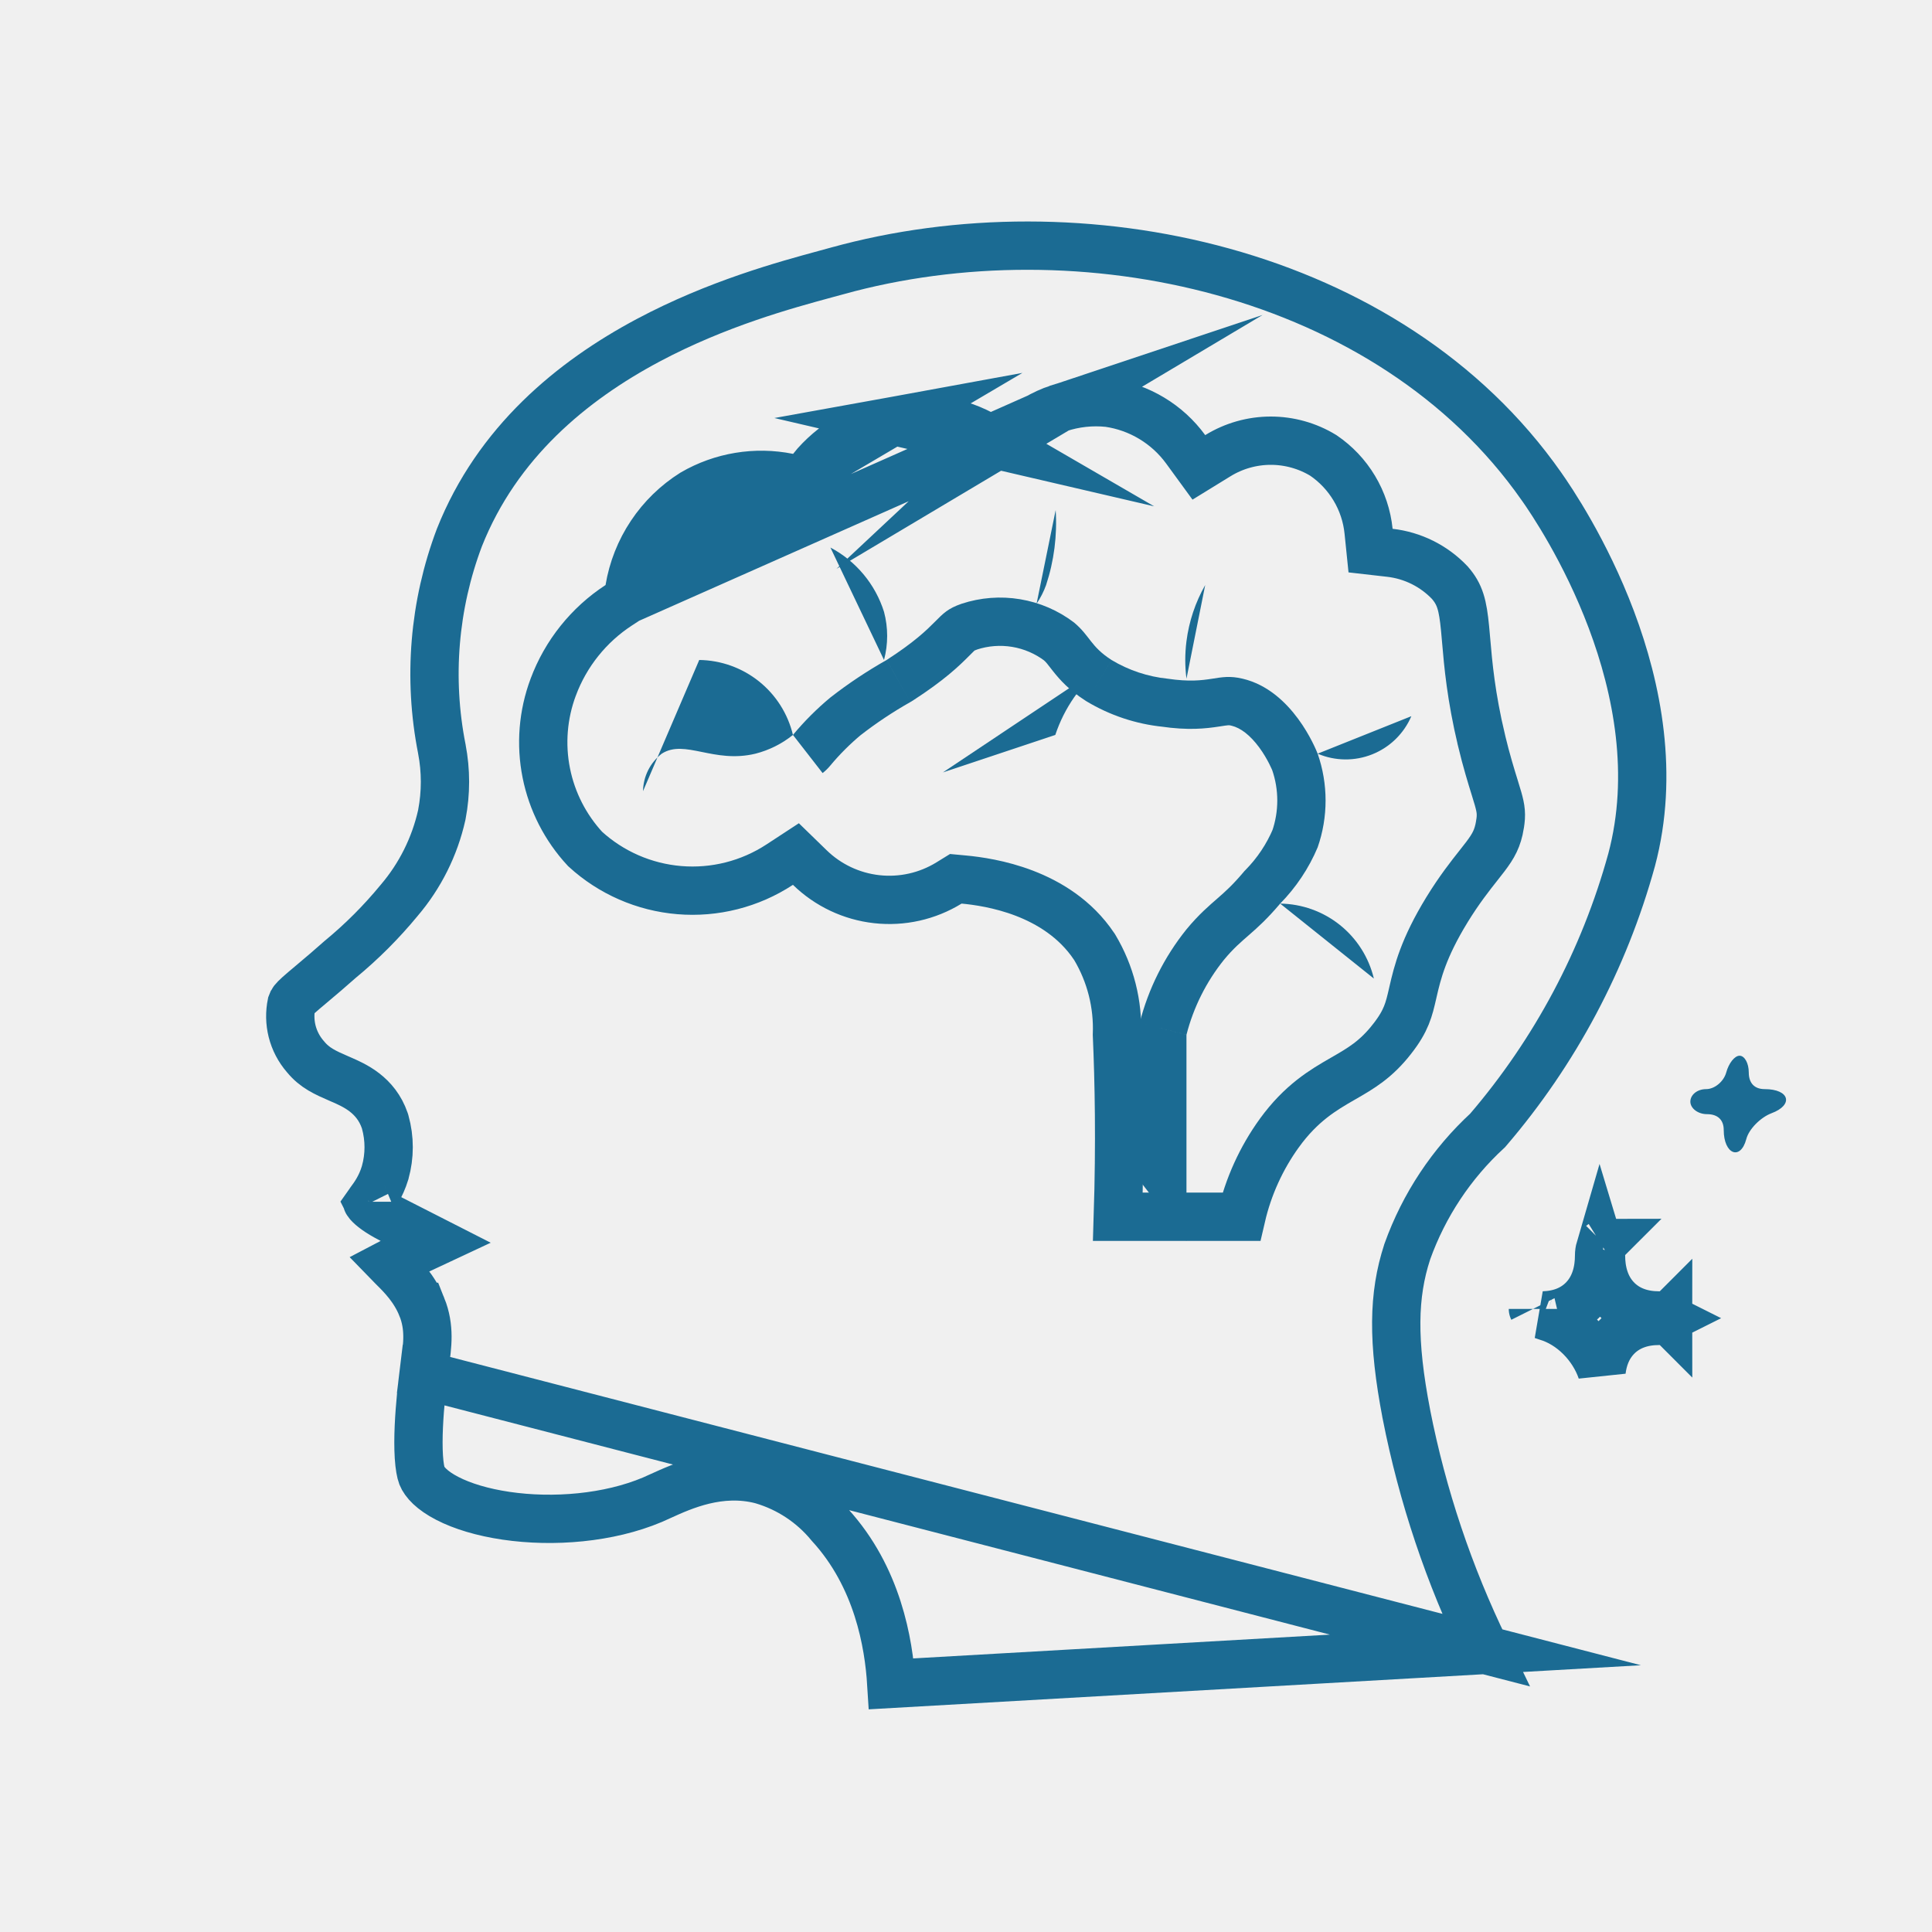
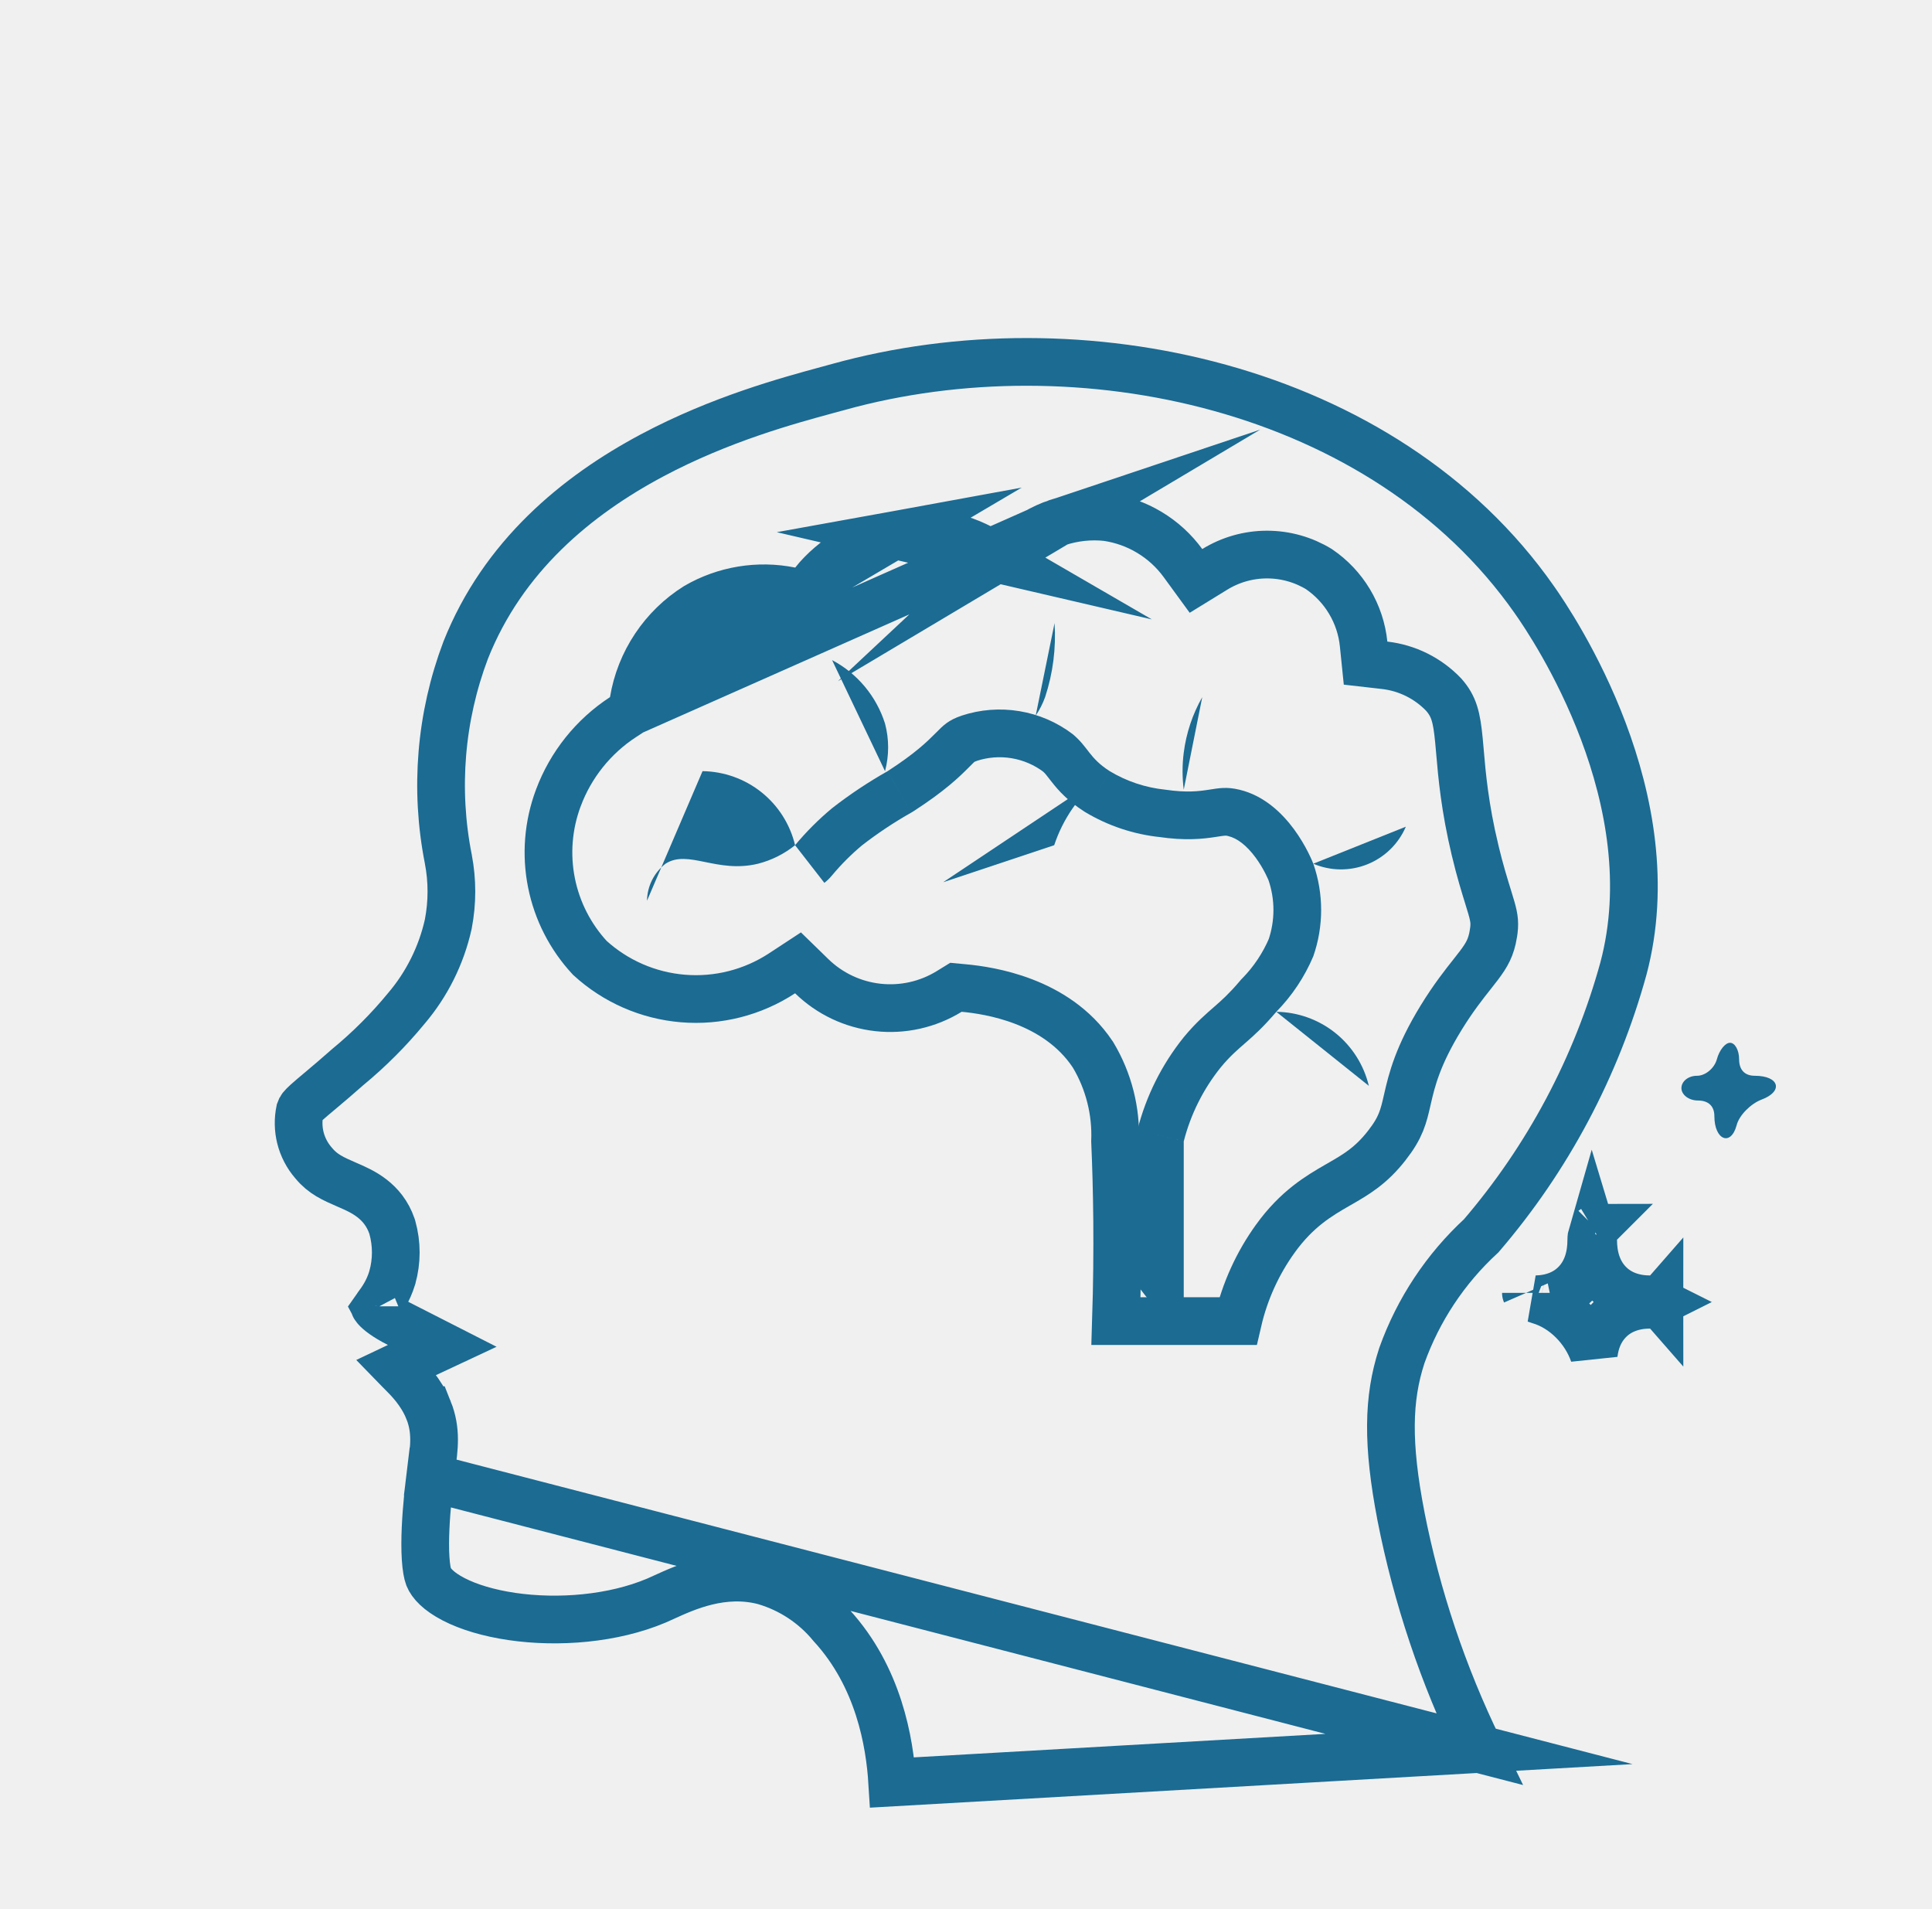
- <svg xmlns="http://www.w3.org/2000/svg" width="80" height="80" viewBox="0 0 80 80" fill="none">
-   <mask id="mask0_1402_12343" style="mask-type:luminance" maskUnits="userSpaceOnUse" x="10" y="8" width="60" height="64">
-     <path d="M69.778 8.395H10.223V71.605H69.778V8.395Z" fill="white" />
+ <svg xmlns="http://www.w3.org/2000/svg" width="81" height="80" viewBox="0 0 81 80" fill="none">
+   <mask id="mask0_3230_9615" style="mask-type:luminance" maskUnits="userSpaceOnUse" x="10" y="13" width="61" height="64">
+     <path d="M70.278 13.395H10.723V76.605H70.278V13.395Z" fill="white" />
  </mask>
-   <g mask="url(#mask0_1402_12343)">
-     <path d="M61.508 68.32L36.907 69.725C36.803 68.047 36.345 65.303 34.366 63.143C33.639 62.258 32.664 61.612 31.565 61.288L31.549 61.283L31.534 61.279C29.806 60.83 28.259 61.536 27.346 61.952C27.223 62.009 27.111 62.06 27.012 62.102C25.206 62.863 22.911 63.052 20.958 62.765C19.985 62.622 19.145 62.368 18.521 62.045C17.882 61.715 17.577 61.372 17.47 61.106C17.42 60.974 17.369 60.717 17.344 60.324C17.32 59.946 17.323 59.51 17.343 59.066C17.383 58.178 17.485 57.322 17.532 56.935L61.508 68.32ZM61.508 68.32C60 65.224 58.9 61.943 58.235 58.559L58.235 58.556C57.652 55.53 57.688 53.626 58.266 51.85L58.27 51.836L58.275 51.822C58.962 49.905 60.103 48.184 61.601 46.806C64.39 43.557 66.426 39.731 67.563 35.603C68.5 32.081 67.803 28.53 66.723 25.659C65.646 22.795 64.222 20.701 63.831 20.144L63.829 20.142C57.527 11.141 44.705 8.429 34.654 11.221L34.653 11.221C34.511 11.26 34.355 11.303 34.188 11.348C32.538 11.796 29.702 12.565 26.834 14.093C23.681 15.773 20.586 18.32 19.023 22.258C17.968 25.051 17.716 28.085 18.296 31.014L18.297 31.021L18.297 31.021C18.468 31.914 18.468 32.831 18.297 33.724L18.294 33.739L18.291 33.755C17.999 35.056 17.395 36.267 16.529 37.282C15.795 38.174 14.976 38.994 14.084 39.728C13.643 40.119 13.289 40.419 13.004 40.658C12.961 40.694 12.92 40.729 12.881 40.762C12.653 40.953 12.492 41.089 12.363 41.205C12.14 41.407 12.102 41.472 12.074 41.555C11.995 41.933 12.002 42.323 12.095 42.698C12.192 43.085 12.379 43.444 12.639 43.745L12.647 43.754L12.655 43.763C13.037 44.227 13.469 44.415 14.053 44.669L14.096 44.687L14.111 44.694C14.675 44.939 15.562 45.325 15.933 46.403L15.942 46.43L15.95 46.459C16.141 47.142 16.141 47.865 15.95 48.548L15.948 48.557L15.945 48.566C15.771 49.146 15.493 49.521 15.322 49.752L15.31 49.77C15.289 49.797 15.272 49.821 15.258 49.841C15.259 49.843 15.26 49.844 15.262 49.846C15.377 49.976 15.643 50.2 16.217 50.492L18.041 51.421L16.187 52.289C16.166 52.299 16.146 52.308 16.127 52.318C16.16 52.352 16.198 52.391 16.243 52.436C16.262 52.454 16.281 52.474 16.301 52.494C16.629 52.82 17.157 53.344 17.466 54.114L17.467 54.114C17.81 54.968 17.701 55.727 17.592 56.489C17.571 56.637 17.55 56.785 17.532 56.935L61.508 68.32ZM15.2 49.762C15.2 49.762 15.2 49.763 15.201 49.764C15.2 49.763 15.2 49.762 15.2 49.762Z" stroke="#1B6B93" stroke-width="2" stroke-miterlimit="10" />
-     <path d="M25.989 24.822L25.621 25.062C24.377 25.873 23.426 27.062 22.908 28.453L22.907 28.455C22.483 29.59 22.383 30.821 22.621 32.009L22.621 32.009C22.856 33.186 23.413 34.274 24.228 35.154C25.303 36.138 26.675 36.737 28.128 36.858L28.128 36.858C29.593 36.98 31.056 36.609 32.286 35.803L32.957 35.364L33.532 35.923C34.284 36.656 35.259 37.117 36.303 37.233C37.347 37.349 38.399 37.114 39.294 36.564L39.578 36.389L39.91 36.42C40.456 36.471 41.41 36.601 42.413 36.985C43.416 37.37 44.531 38.032 45.304 39.188L45.319 39.209L45.333 39.232C45.983 40.323 46.301 41.579 46.25 42.847C46.334 44.759 46.385 47.296 46.287 50.383H51.401C51.689 49.138 52.223 47.96 52.974 46.918L52.975 46.917C53.879 45.67 54.789 45.136 55.588 44.676L55.617 44.66C56.358 44.233 56.977 43.877 57.651 43.01L57.652 43.009C58.238 42.256 58.34 41.809 58.496 41.13L58.508 41.077C58.695 40.258 58.941 39.262 59.916 37.67L59.917 37.668C60.423 36.844 60.885 36.26 61.231 35.823C61.334 35.693 61.426 35.576 61.507 35.469C61.84 35.028 62.017 34.715 62.11 34.149L62.11 34.145C62.181 33.73 62.152 33.495 62.031 33.068C61.996 32.943 61.949 32.791 61.893 32.612C61.751 32.153 61.551 31.512 61.348 30.666L61.348 30.664C60.909 28.828 60.794 27.499 60.71 26.52C60.695 26.346 60.681 26.183 60.666 26.03C60.571 25.05 60.457 24.611 60.03 24.123C59.374 23.434 58.497 22.998 57.551 22.89L56.752 22.799L56.67 21.998C56.606 21.366 56.403 20.756 56.076 20.212C55.753 19.673 55.316 19.211 54.796 18.858C54.141 18.459 53.388 18.248 52.621 18.248C51.847 18.248 51.088 18.463 50.429 18.869L49.642 19.353L49.097 18.606C48.718 18.086 48.239 17.648 47.687 17.317C47.14 16.988 46.533 16.772 45.901 16.681C45.207 16.608 44.506 16.683 43.844 16.904L25.989 24.822ZM25.989 24.822L26.061 24.388M25.989 24.822L26.061 24.388M26.061 24.388C26.195 23.576 26.501 22.802 26.958 22.117C27.411 21.437 28.004 20.86 28.696 20.425C29.886 19.734 31.288 19.502 32.637 19.773L33.227 19.892M26.061 24.388L33.227 19.892M41.511 18.479L40.868 18.106C39.698 17.427 38.325 17.187 36.995 17.429L41.511 18.479ZM41.511 18.479L42.053 17.971M41.511 18.479L42.053 17.971M42.053 17.971C42.566 17.49 43.177 17.126 43.844 16.904L42.053 17.971ZM33.227 19.892L33.608 19.426M33.227 19.892L33.608 19.426M33.608 19.426C34.464 18.379 35.665 17.671 36.995 17.429L33.608 19.426Z" stroke="#1B6B93" stroke-width="2" stroke-miterlimit="10" />
-     <mask id="path-4-inside-1_1402_12343" fill="white">
-       <path d="M32.834 30.432C33.303 29.868 33.822 29.349 34.386 28.88C35.123 28.306 35.901 27.788 36.714 27.328C39.042 25.823 38.685 25.388 39.818 25C40.598 24.742 41.43 24.678 42.241 24.813C43.053 24.948 43.819 25.279 44.473 25.776C45.148 26.343 45.148 26.762 46.025 27.328C46.735 27.755 47.53 28.02 48.353 28.104C50.138 28.368 50.394 27.848 51.457 28.104C53.521 28.593 54.483 31.014 54.561 31.208C54.999 32.464 54.999 33.832 54.561 35.088C54.195 35.955 53.668 36.745 53.009 37.416C51.938 38.681 51.457 38.805 50.681 39.744C49.948 40.656 49.419 41.714 49.129 42.848V51.383" />
+   <g mask="url(#mask0_3230_9615)">
+     <path d="M62.008 73.32L37.407 74.725C37.303 73.047 36.845 70.303 34.866 68.144C34.139 67.259 33.164 66.612 32.065 66.288L32.05 66.283L32.034 66.279C30.306 65.83 28.759 66.536 27.846 66.952C27.723 67.009 27.611 67.06 27.512 67.102C25.706 67.863 23.411 68.052 21.458 67.765C20.485 67.622 19.645 67.368 19.021 67.045C18.382 66.715 18.077 66.372 17.97 66.106C17.92 65.974 17.869 65.717 17.844 65.324C17.82 64.946 17.823 64.51 17.843 64.066C17.883 63.178 17.985 62.322 18.032 61.935L62.008 73.32ZM62.008 73.32C60.5 70.224 59.4 66.943 58.735 63.56L58.735 63.556C58.152 60.53 58.188 58.626 58.766 56.85L58.77 56.836L58.775 56.822C59.462 54.905 60.603 53.184 62.101 51.806C64.89 48.557 66.926 44.731 68.063 40.603C69 37.081 68.303 33.53 67.223 30.659C66.146 27.795 64.722 25.701 64.331 25.145L64.329 25.142C58.027 16.141 45.205 13.429 35.154 16.221L35.153 16.221C35.011 16.26 34.855 16.303 34.688 16.348C33.038 16.796 30.202 17.565 27.334 19.093C24.181 20.773 21.086 23.32 19.523 27.258C18.468 30.051 18.216 33.085 18.796 36.014L18.797 36.021L18.797 36.021C18.968 36.914 18.968 37.831 18.797 38.724L18.794 38.739L18.791 38.755C18.499 40.056 17.895 41.267 17.029 42.282C16.295 43.174 15.476 43.994 14.584 44.729C14.143 45.119 13.789 45.419 13.504 45.658C13.461 45.694 13.42 45.729 13.381 45.762C13.153 45.953 12.992 46.089 12.863 46.205C12.64 46.407 12.602 46.472 12.574 46.555C12.495 46.933 12.502 47.323 12.595 47.698C12.692 48.085 12.879 48.444 13.139 48.745L13.147 48.754L13.155 48.763C13.537 49.227 13.969 49.415 14.553 49.669L14.596 49.687L14.611 49.694C15.175 49.939 16.062 50.325 16.433 51.403L16.442 51.43L16.45 51.459C16.641 52.142 16.641 52.865 16.45 53.548L16.448 53.557L16.445 53.566C16.271 54.146 15.993 54.522 15.822 54.752L15.81 54.77C15.789 54.797 15.772 54.821 15.758 54.841C15.759 54.843 15.76 54.844 15.762 54.846C15.877 54.976 16.143 55.2 16.717 55.492L18.541 56.421L16.687 57.289C16.666 57.299 16.646 57.309 16.627 57.318C16.66 57.352 16.698 57.391 16.743 57.436C16.762 57.454 16.781 57.474 16.801 57.494C17.129 57.82 17.657 58.344 17.966 59.114L17.967 59.114C18.31 59.968 18.201 60.727 18.092 61.489C18.071 61.638 18.05 61.786 18.032 61.935L62.008 73.32ZM15.7 54.762C15.7 54.762 15.7 54.763 15.701 54.764C15.7 54.763 15.7 54.762 15.7 54.762Z" stroke="#1B6B93" stroke-width="2" stroke-miterlimit="10" />
+     <path d="M26.489 29.822L26.121 30.062C24.877 30.873 23.926 32.062 23.408 33.453L23.407 33.455C22.983 34.59 22.883 35.821 23.121 37.009L23.121 37.009C23.356 38.186 23.913 39.274 24.728 40.154C25.803 41.138 27.175 41.737 28.628 41.858L28.628 41.858C30.093 41.981 31.556 41.609 32.786 40.804L33.457 40.364L34.032 40.924C34.784 41.656 35.759 42.117 36.803 42.233C37.847 42.349 38.899 42.114 39.794 41.564L40.078 41.389L40.41 41.42C40.956 41.471 41.91 41.601 42.913 41.986C43.916 42.37 45.031 43.033 45.804 44.188L45.819 44.209L45.833 44.232C46.483 45.323 46.801 46.579 46.75 47.847C46.834 49.76 46.885 52.296 46.787 55.383H51.901C52.189 54.138 52.723 52.96 53.474 51.919L53.475 51.917C54.379 50.67 55.289 50.136 56.088 49.676L56.117 49.66C56.858 49.234 57.477 48.877 58.151 48.01L58.152 48.009C58.738 47.256 58.84 46.809 58.996 46.13L59.008 46.077C59.195 45.258 59.441 44.262 60.416 42.67L60.417 42.668C60.923 41.844 61.385 41.26 61.731 40.824C61.834 40.693 61.926 40.576 62.007 40.469C62.34 40.028 62.517 39.715 62.61 39.149L62.61 39.146C62.681 38.73 62.652 38.495 62.531 38.069C62.496 37.943 62.449 37.791 62.393 37.612C62.251 37.153 62.051 36.512 61.848 35.666L61.848 35.665C61.409 33.828 61.294 32.499 61.21 31.52C61.195 31.346 61.181 31.183 61.166 31.03C61.071 30.05 60.957 29.611 60.53 29.123C59.874 28.435 58.997 27.998 58.051 27.89L57.252 27.799L57.17 26.998C57.106 26.366 56.903 25.756 56.576 25.212C56.253 24.673 55.816 24.211 55.296 23.858C54.641 23.459 53.888 23.248 53.121 23.248C52.347 23.248 51.588 23.463 50.929 23.869L50.142 24.353L49.597 23.606C49.218 23.086 48.739 22.648 48.187 22.317C47.64 21.988 47.033 21.773 46.401 21.681C45.707 21.608 45.006 21.683 44.344 21.904L26.489 29.822ZM26.489 29.822L26.561 29.388M26.489 29.822L26.561 29.388M26.561 29.388C26.695 28.576 27.001 27.802 27.458 27.118C27.911 26.437 28.504 25.86 29.196 25.425C30.386 24.734 31.788 24.502 33.137 24.773L33.727 24.892M26.561 29.388L33.727 24.892M42.011 23.479L41.368 23.106C40.198 22.427 38.825 22.187 37.495 22.429L42.011 23.479ZM42.011 23.479L42.553 22.971M42.011 23.479L42.553 22.971M42.553 22.971C43.066 22.49 43.677 22.127 44.344 21.904L42.553 22.971ZM33.727 24.892L34.108 24.426M33.727 24.892L34.108 24.426M34.108 24.426C34.964 23.379 36.165 22.671 37.495 22.429L34.108 24.426Z" stroke="#1B6B93" stroke-width="2" stroke-miterlimit="10" />
+     <mask id="path-4-inside-1_3230_9615" fill="white">
+       <path d="M33.334 35.432C33.803 34.868 34.322 34.349 34.886 33.88C35.623 33.306 36.401 32.788 37.214 32.328C39.542 30.823 39.185 30.389 40.318 30C41.098 29.742 41.93 29.678 42.741 29.813C43.553 29.948 44.319 30.279 44.973 30.776C45.648 31.343 45.648 31.762 46.525 32.328C47.235 32.755 48.03 33.02 48.853 33.104C50.638 33.368 50.894 32.848 51.957 33.104C54.021 33.593 54.983 36.014 55.061 36.208C55.499 37.464 55.499 38.832 55.061 40.088C54.695 40.955 54.168 41.745 53.509 42.416C52.438 43.681 51.957 43.805 51.181 44.744C50.448 45.656 49.919 46.714 49.629 47.848V56.383" />
    </mask>
-     <path d="M31.296 29.154C30.59 30.003 30.706 31.264 31.555 31.97C32.405 32.676 33.666 32.56 34.372 31.711L31.296 29.154ZM34.386 28.88L33.157 27.302L33.132 27.322L33.107 27.342L34.386 28.88ZM36.714 27.328L37.697 29.07L37.749 29.04L37.8 29.008L36.714 27.328ZM39.818 25L39.19 23.102L39.18 23.105L39.17 23.108L39.818 25ZM44.473 25.776L45.759 24.244L45.722 24.213L45.683 24.184L44.473 25.776ZM46.025 27.328L44.94 29.008L44.967 29.026L44.995 29.043L46.025 27.328ZM48.353 28.104L48.646 26.126L48.602 26.119L48.558 26.115L48.353 28.104ZM51.457 28.104L50.989 30.049L50.996 30.05L51.457 28.104ZM54.561 31.208L56.449 30.549L56.434 30.507L56.418 30.465L54.561 31.208ZM54.561 35.088L56.403 35.866L56.428 35.807L56.449 35.747L54.561 35.088ZM53.009 37.416L51.582 36.015L51.53 36.067L51.483 36.124L53.009 37.416ZM50.681 39.744L49.139 38.47L49.131 38.48L49.122 38.491L50.681 39.744ZM49.129 42.848L47.192 42.352L47.129 42.596V42.848H49.129ZM47.129 51.383C47.129 52.488 48.025 53.383 49.129 53.383C50.234 53.383 51.129 52.488 51.129 51.383H47.129ZM34.372 31.711C34.762 31.241 35.195 30.808 35.664 30.418L33.107 27.342C32.449 27.889 31.843 28.496 31.296 29.154L34.372 31.711ZM35.615 30.458C36.274 29.945 36.97 29.481 37.697 29.07L35.73 25.587C34.831 26.095 33.971 26.668 33.157 27.302L35.615 30.458ZM37.8 29.008C39.108 28.162 39.711 27.579 40.132 27.156C40.23 27.057 40.277 27.009 40.322 26.967C40.359 26.933 40.369 26.926 40.364 26.93C40.333 26.952 40.334 26.938 40.466 26.893L39.17 23.108C38.735 23.257 38.356 23.442 38 23.703C37.685 23.933 37.432 24.198 37.296 24.335C37.03 24.602 36.647 24.99 35.628 25.649L37.8 29.008ZM40.445 26.899C40.918 26.743 41.422 26.704 41.913 26.786L42.57 22.84C41.439 22.652 40.279 22.741 39.19 23.102L40.445 26.899ZM41.913 26.786C42.404 26.868 42.867 27.068 43.264 27.369L45.683 24.184C44.77 23.49 43.702 23.029 42.57 22.84L41.913 26.786ZM43.188 27.308C43.329 27.427 43.351 27.47 43.602 27.79C43.891 28.156 44.267 28.573 44.94 29.008L47.111 25.648C46.907 25.517 46.845 25.442 46.745 25.315C46.609 25.142 46.293 24.693 45.759 24.244L43.188 27.308ZM44.995 29.043C45.956 29.62 47.033 29.979 48.149 30.094L48.558 26.115C48.026 26.06 47.513 25.889 47.055 25.614L44.995 29.043ZM48.061 30.083C49.208 30.252 49.929 30.169 50.482 30.084C50.918 30.016 50.886 30.024 50.989 30.049L51.925 26.16C50.965 25.929 50.274 26.068 49.87 26.131C49.583 26.175 49.283 26.22 48.646 26.126L48.061 30.083ZM50.996 30.05C51.371 30.139 51.767 30.442 52.143 30.952C52.501 31.439 52.687 31.907 52.704 31.951L56.418 30.465C56.358 30.315 56.023 29.476 55.365 28.581C54.724 27.711 53.608 26.558 51.918 26.158L50.996 30.05ZM52.672 31.867C52.962 32.697 52.962 33.6 52.672 34.429L56.449 35.747C57.036 34.064 57.036 32.232 56.449 30.549L52.672 31.867ZM52.718 34.31C52.45 34.944 52.065 35.523 51.582 36.015L54.436 38.817C55.272 37.966 55.939 36.965 56.403 35.866L52.718 34.31ZM51.483 36.124C51.037 36.65 50.731 36.923 50.419 37.195C50.075 37.496 49.644 37.859 49.139 38.47L52.223 41.018C52.494 40.69 52.692 40.521 53.05 40.209C53.44 39.868 53.91 39.447 54.535 38.708L51.483 36.124ZM49.122 38.491C48.211 39.626 47.552 40.942 47.192 42.352L51.067 43.343C51.286 42.486 51.686 41.686 52.24 40.996L49.122 38.491ZM47.129 42.848V51.383H51.129V42.848H47.129Z" fill="#1B6B93" mask="url(#path-4-inside-1_1402_12343)" />
-     <mask id="path-6-inside-2_1402_12343" fill="white">
-       <path d="M26.626 32.76C26.631 32.46 26.703 32.164 26.837 31.895C26.971 31.627 27.165 31.392 27.402 31.208C28.357 30.595 29.552 31.627 31.282 31.208C31.849 31.063 32.378 30.798 32.834 30.432C32.625 29.557 32.13 28.776 31.427 28.214C30.725 27.652 29.854 27.34 28.954 27.328" />
+     <path d="M31.796 34.154C31.09 35.003 31.206 36.264 32.056 36.97C32.905 37.676 34.166 37.56 34.872 36.711L31.796 34.154ZM34.886 33.88L33.657 32.303L33.632 32.322L33.607 32.342L34.886 33.88ZM37.214 32.328L38.197 34.07L38.249 34.04L38.3 34.008L37.214 32.328ZM40.318 30L39.69 28.102L39.68 28.105L39.67 28.108L40.318 30ZM44.973 30.776L46.259 29.244L46.222 29.213L46.183 29.184L44.973 30.776ZM46.525 32.328L45.44 34.008L45.467 34.026L45.495 34.043L46.525 32.328ZM48.853 33.104L49.146 31.126L49.102 31.119L49.058 31.115L48.853 33.104ZM51.957 33.104L51.489 35.049L51.496 35.05L51.957 33.104ZM55.061 36.208L56.949 35.549L56.934 35.507L56.918 35.465L55.061 36.208ZM55.061 40.088L56.903 40.866L56.928 40.807L56.949 40.747L55.061 40.088ZM53.509 42.416L52.082 41.015L52.03 41.067L51.983 41.124L53.509 42.416ZM51.181 44.744L49.639 43.47L49.631 43.48L49.622 43.491L51.181 44.744ZM49.629 47.848L47.692 47.352L47.629 47.596V47.848H49.629ZM47.629 56.383C47.629 57.488 48.525 58.383 49.629 58.383C50.734 58.383 51.629 57.488 51.629 56.383H47.629ZM34.872 36.711C35.262 36.241 35.695 35.809 36.164 35.418L33.607 32.342C32.949 32.889 32.343 33.496 31.796 34.154L34.872 36.711ZM36.115 35.458C36.774 34.945 37.47 34.481 38.197 34.07L36.23 30.587C35.331 31.095 34.471 31.668 33.657 32.303L36.115 35.458ZM38.3 34.008C39.608 33.162 40.211 32.58 40.632 32.156C40.73 32.057 40.777 32.01 40.822 31.967C40.859 31.933 40.869 31.926 40.864 31.93C40.833 31.953 40.834 31.938 40.966 31.893L39.67 28.108C39.235 28.257 38.856 28.442 38.5 28.703C38.185 28.933 37.932 29.198 37.796 29.335C37.53 29.602 37.147 29.99 36.128 30.649L38.3 34.008ZM40.945 31.899C41.418 31.743 41.922 31.704 42.413 31.786L43.07 27.84C41.939 27.652 40.779 27.742 39.69 28.102L40.945 31.899ZM42.413 31.786C42.904 31.868 43.367 32.068 43.764 32.369L46.183 29.184C45.27 28.49 44.202 28.029 43.07 27.84L42.413 31.786ZM43.688 32.308C43.829 32.427 43.851 32.47 44.102 32.79C44.391 33.156 44.767 33.573 45.44 34.008L47.611 30.648C47.407 30.517 47.345 30.442 47.245 30.315C47.109 30.142 46.793 29.693 46.259 29.244L43.688 32.308ZM45.495 34.043C46.456 34.62 47.533 34.979 48.649 35.094L49.058 31.115C48.526 31.06 48.013 30.889 47.555 30.614L45.495 34.043ZM48.561 35.083C49.708 35.252 50.429 35.169 50.982 35.084C51.418 35.016 51.386 35.024 51.489 35.049L52.425 31.16C51.465 30.929 50.774 31.068 50.37 31.131C50.083 31.175 49.783 31.22 49.146 31.126L48.561 35.083ZM51.496 35.05C51.871 35.139 52.267 35.442 52.643 35.952C53.001 36.439 53.187 36.907 53.204 36.951L56.918 35.465C56.858 35.315 56.523 34.476 55.865 33.581C55.224 32.711 54.108 31.558 52.418 31.158L51.496 35.05ZM53.172 36.867C53.462 37.697 53.462 38.6 53.172 39.429L56.949 40.747C57.536 39.064 57.536 37.232 56.949 35.549L53.172 36.867ZM53.218 39.31C52.95 39.944 52.565 40.523 52.082 41.015L54.936 43.817C55.772 42.966 56.439 41.965 56.903 40.866L53.218 39.31ZM51.983 41.124C51.537 41.65 51.231 41.923 50.919 42.195C50.575 42.496 50.144 42.859 49.639 43.47L52.723 46.018C52.994 45.69 53.192 45.521 53.55 45.209C53.94 44.868 54.41 44.447 55.035 43.708L51.983 41.124ZM49.622 43.491C48.711 44.626 48.052 45.942 47.692 47.352L51.567 48.343C51.786 47.486 52.186 46.686 52.74 45.996L49.622 43.491ZM47.629 47.848V56.383H51.629V47.848H47.629Z" fill="#1B6B93" mask="url(#path-4-inside-1_3230_9615)" />
+     <mask id="path-6-inside-2_3230_9615" fill="white">
+       <path d="M27.126 37.76C27.131 37.46 27.203 37.164 27.337 36.895C27.471 36.627 27.665 36.392 27.902 36.208C28.857 35.595 30.052 36.627 31.782 36.208C32.349 36.063 32.878 35.798 33.334 35.432C33.125 34.557 32.63 33.776 31.927 33.214C31.225 32.652 30.354 32.34 29.454 32.328" />
    </mask>
-     <path d="M24.627 32.732C24.611 33.837 25.494 34.745 26.599 34.76C27.703 34.775 28.611 33.892 28.626 32.788L24.627 32.732ZM26.837 31.895L25.048 31.001L25.048 31.001L26.837 31.895ZM27.402 31.208L26.322 29.525L26.249 29.572L26.181 29.625L27.402 31.208ZM31.282 31.208L31.753 33.152L31.766 33.149L31.779 33.145L31.282 31.208ZM32.834 30.432L34.086 31.992L35.073 31.2L34.779 29.968L32.834 30.432ZM31.427 28.214L30.178 29.776L30.178 29.776L31.427 28.214ZM28.98 25.328C27.876 25.314 26.969 26.198 26.954 27.302C26.94 28.407 27.824 29.314 28.928 29.328L28.98 25.328ZM28.626 32.788C28.626 32.788 28.626 32.789 28.626 32.789L25.048 31.001C24.779 31.539 24.635 32.131 24.627 32.732L28.626 32.788ZM28.625 32.79C28.625 32.79 28.625 32.791 28.624 32.792L26.181 29.625C25.704 29.992 25.317 30.463 25.048 31.001L28.625 32.79ZM28.483 32.891C28.16 33.098 27.831 32.928 28.653 33.095C29.268 33.22 30.405 33.478 31.753 33.152L30.812 29.264C30.429 29.357 30.104 29.308 29.45 29.175C29.003 29.085 27.599 28.705 26.322 29.525L28.483 32.891ZM31.779 33.145C32.621 32.929 33.408 32.536 34.086 31.992L31.582 28.872C31.348 29.06 31.076 29.196 30.785 29.271L31.779 33.145ZM34.779 29.968C34.467 28.659 33.727 27.492 32.677 26.652L30.178 29.776C30.533 30.06 30.783 30.454 30.889 30.896L34.779 29.968ZM32.677 26.652C31.626 25.812 30.325 25.346 28.98 25.328L28.928 29.328C29.383 29.334 29.823 29.491 30.178 29.776L32.677 26.652Z" fill="#1B6B93" mask="url(#path-6-inside-2_1402_12343)" />
-     <mask id="path-8-inside-3_1402_12343" fill="white">
-       <path d="M34.386 22.673C35.447 23.233 36.244 24.19 36.605 25.334C36.779 25.988 36.779 26.675 36.605 27.328" />
+     <path d="M25.127 37.733C25.111 38.837 25.994 39.745 27.099 39.76C28.203 39.775 29.111 38.892 29.126 37.788L25.127 37.733ZM27.337 36.895L25.548 36.001L25.548 36.001L27.337 36.895ZM27.902 36.208L26.822 34.526L26.749 34.572L26.681 34.625L27.902 36.208ZM31.782 36.208L32.253 38.152L32.266 38.149L32.279 38.145L31.782 36.208ZM33.334 35.432L34.586 36.992L35.573 36.2L35.279 34.968L33.334 35.432ZM31.927 33.214L30.678 34.776L30.678 34.776L31.927 33.214ZM29.48 30.328C28.376 30.314 27.469 31.198 27.454 32.302C27.44 33.407 28.324 34.314 29.428 34.328L29.48 30.328ZM29.126 37.788C29.126 37.788 29.126 37.789 29.126 37.789L25.548 36.001C25.279 36.539 25.135 37.131 25.127 37.733L29.126 37.788ZM29.125 37.79C29.125 37.791 29.125 37.791 29.124 37.792L26.681 34.625C26.204 34.992 25.817 35.463 25.548 36.001L29.125 37.79ZM28.983 37.891C28.66 38.099 28.331 37.928 29.153 38.095C29.768 38.22 30.905 38.478 32.253 38.152L31.312 34.264C30.929 34.357 30.604 34.309 29.95 34.176C29.503 34.085 28.099 33.705 26.822 34.526L28.983 37.891ZM32.279 38.145C33.121 37.929 33.908 37.536 34.586 36.992L32.083 33.872C31.848 34.06 31.576 34.196 31.285 34.271L32.279 38.145ZM35.279 34.968C34.967 33.659 34.227 32.492 33.177 31.652L30.678 34.776C31.033 35.06 31.283 35.454 31.389 35.897L35.279 34.968ZM33.177 31.652C32.126 30.812 30.825 30.346 29.48 30.328L29.428 34.328C29.883 34.334 30.323 34.492 30.678 34.776L33.177 31.652Z" fill="#1B6B93" mask="url(#path-6-inside-2_3230_9615)" />
+     <mask id="path-8-inside-3_3230_9615" fill="white">
+       <path d="M34.886 27.673C35.947 28.233 36.744 29.19 37.105 30.334C37.279 30.988 37.279 31.675 37.105 32.328" />
    </mask>
-     <path d="M35.321 20.904C34.344 20.388 33.134 20.762 32.618 21.738C32.102 22.715 32.475 23.925 33.451 24.441L35.321 20.904ZM36.605 25.334L38.538 24.82L38.526 24.776L38.513 24.733L36.605 25.334ZM34.672 26.814C34.389 27.882 35.024 28.977 36.091 29.261C37.159 29.545 38.254 28.91 38.538 27.842L34.672 26.814ZM33.451 24.441C34.047 24.756 34.495 25.293 34.698 25.936L38.513 24.733C37.993 23.087 36.847 21.711 35.321 20.904L33.451 24.441ZM34.672 25.848C34.757 26.165 34.757 26.498 34.672 26.814L38.538 27.842C38.801 26.852 38.801 25.81 38.538 24.82L34.672 25.848Z" fill="#1B6B93" mask="url(#path-8-inside-3_1402_12343)" />
-     <mask id="path-10-inside-4_1402_12343" fill="white">
-       <path d="M43.713 21.121C43.781 22.171 43.646 23.225 43.317 24.224C43.218 24.498 43.085 24.759 42.922 25" />
+     <path d="M35.821 25.904C34.844 25.388 33.634 25.762 33.118 26.738C32.602 27.715 32.975 28.925 33.951 29.441L35.821 25.904ZM37.105 30.334L39.038 29.82L39.026 29.776L39.013 29.733L37.105 30.334ZM35.172 31.814C34.889 32.882 35.524 33.977 36.591 34.261C37.659 34.545 38.754 33.91 39.038 32.842L35.172 31.814ZM33.951 29.441C34.547 29.756 34.995 30.293 35.198 30.936L39.013 29.733C38.493 28.087 37.347 26.711 35.821 25.904L33.951 29.441ZM35.172 30.848C35.257 31.165 35.257 31.498 35.172 31.814L39.038 32.842C39.301 31.852 39.301 30.81 39.038 29.82L35.172 30.848Z" fill="#1B6B93" mask="url(#path-8-inside-3_3230_9615)" />
+     <mask id="path-10-inside-4_3230_9615" fill="white">
+       <path d="M44.213 26.121C44.281 27.171 44.146 28.225 43.817 29.224C43.718 29.498 43.585 29.759 43.422 30" />
    </mask>
-     <path d="M45.709 20.992C45.638 19.89 44.687 19.054 43.585 19.125C42.482 19.196 41.646 20.147 41.717 21.249L45.709 20.992ZM43.317 24.224L45.197 24.909L45.207 24.879L45.217 24.849L43.317 24.224ZM41.264 23.882C40.646 24.797 40.887 26.04 41.803 26.658C42.718 27.276 43.961 27.035 44.579 26.119L41.264 23.882ZM41.717 21.249C41.768 22.044 41.666 22.842 41.417 23.6L45.217 24.849C45.626 23.607 45.793 22.298 45.709 20.992L41.717 21.249ZM41.438 23.54C41.394 23.66 41.336 23.775 41.264 23.882L44.579 26.119C44.833 25.743 45.041 25.337 45.197 24.909L41.438 23.54Z" fill="#1B6B93" mask="url(#path-10-inside-4_1402_12343)" />
-     <mask id="path-12-inside-5_1402_12343" fill="white">
-       <path d="M39.042 31.984L41.37 31.208L43.698 30.432C43.881 29.881 44.142 29.358 44.474 28.88C44.891 28.272 45.417 27.746 46.025 27.328" />
+     <path d="M46.209 25.992C46.138 24.89 45.187 24.054 44.085 24.125C42.982 24.196 42.146 25.147 42.217 26.249L46.209 25.992ZM43.817 29.224L45.697 29.909L45.707 29.879L45.717 29.849L43.817 29.224ZM41.764 28.882C41.146 29.797 41.387 31.04 42.303 31.658C43.218 32.276 44.461 32.035 45.079 31.119L41.764 28.882ZM42.217 26.249C42.268 27.044 42.166 27.842 41.917 28.6L45.717 29.849C46.126 28.607 46.293 27.298 46.209 25.992L42.217 26.249ZM41.938 28.54C41.894 28.66 41.836 28.775 41.764 28.882L45.079 31.119C45.333 30.743 45.541 30.337 45.697 29.909L41.938 28.54Z" fill="#1B6B93" mask="url(#path-10-inside-4_3230_9615)" />
+     <mask id="path-12-inside-5_3230_9615" fill="white">
+       <path d="M39.542 36.984L41.87 36.208L44.198 35.432C44.381 34.881 44.642 34.358 44.974 33.88C45.391 33.272 45.917 32.746 46.525 32.328" />
    </mask>
-     <path d="M38.409 30.087C37.361 30.436 36.795 31.569 37.144 32.617C37.494 33.664 38.626 34.231 39.674 33.881L38.409 30.087ZM41.37 31.208L42.002 33.105L42.002 33.105L41.37 31.208ZM43.698 30.432L44.33 32.33L45.28 32.013L45.596 31.063L43.698 30.432ZM44.474 28.88L46.117 30.02L46.122 30.013L44.474 28.88ZM47.158 28.977C48.069 28.351 48.299 27.106 47.674 26.195C47.048 25.285 45.803 25.054 44.893 25.68L47.158 28.977ZM39.674 33.881L42.002 33.105L40.737 29.311L38.409 30.087L39.674 33.881ZM42.002 33.105L44.33 32.33L43.065 28.535L40.737 29.311L42.002 33.105ZM45.596 31.063C45.719 30.692 45.894 30.341 46.117 30.02L42.83 27.741C42.39 28.375 42.043 29.069 41.8 29.801L45.596 31.063ZM46.122 30.013C46.401 29.607 46.752 29.256 47.158 28.977L44.893 25.68C44.083 26.237 43.382 26.938 42.825 27.747L46.122 30.013Z" fill="#1B6B93" mask="url(#path-12-inside-5_1402_12343)" />
-     <mask id="path-14-inside-6_1402_12343" fill="white">
-       <path d="M44.473 34.312C44.217 33.016 43.953 31.728 43.697 30.432L44.473 34.312Z" />
+     <path d="M38.909 35.087C37.861 35.436 37.295 36.569 37.644 37.617C37.994 38.664 39.126 39.231 40.174 38.882L38.909 35.087ZM41.87 36.208L42.502 38.106L42.502 38.106L41.87 36.208ZM44.198 35.432L44.83 37.33L45.78 37.013L46.096 36.063L44.198 35.432ZM44.974 33.88L46.617 35.02L46.622 35.013L44.974 33.88ZM47.658 33.977C48.569 33.351 48.799 32.106 48.174 31.195C47.548 30.285 46.303 30.055 45.393 30.68L47.658 33.977ZM40.174 38.882L42.502 38.106L41.237 34.311L38.909 35.087L40.174 38.882ZM42.502 38.106L44.83 37.33L43.565 33.535L41.237 34.311L42.502 38.106ZM46.096 36.063C46.219 35.693 46.394 35.341 46.617 35.02L43.33 32.741C42.89 33.375 42.543 34.069 42.3 34.801L46.096 36.063ZM46.622 35.013C46.901 34.607 47.252 34.256 47.658 33.977L45.393 30.68C44.583 31.237 43.882 31.938 43.325 32.748L46.622 35.013Z" fill="#1B6B93" mask="url(#path-12-inside-5_3230_9615)" />
+     <mask id="path-14-inside-6_3230_9615" fill="white">
+       <path d="M44.973 39.312C44.717 38.016 44.453 36.728 44.197 35.432L44.973 39.312Z" />
    </mask>
-     <path d="M42.511 34.7C42.725 35.783 43.778 36.488 44.861 36.274C45.945 36.06 46.65 35.008 46.435 33.924L42.511 34.7ZM45.66 30.045C45.446 28.961 44.394 28.256 43.31 28.47C42.226 28.684 41.521 29.736 41.735 30.82L45.66 30.045ZM46.435 33.924C46.307 33.273 46.176 32.623 46.046 31.978C45.916 31.331 45.787 30.689 45.66 30.045L41.735 30.82C41.864 31.472 41.995 32.121 42.125 32.767C42.255 33.413 42.384 34.056 42.511 34.7L46.435 33.924Z" fill="#1B6B93" mask="url(#path-14-inside-6_1402_12343)" />
-     <mask id="path-16-inside-7_1402_12343" fill="white">
-       <path d="M58.441 29.656C58.132 30.376 57.55 30.944 56.822 31.235C56.094 31.526 55.281 31.516 54.561 31.208" />
+     <path d="M43.011 39.7C43.225 40.783 44.278 41.488 45.361 41.274C46.445 41.06 47.15 40.008 46.935 38.924L43.011 39.7ZM46.16 35.045C45.946 33.961 44.894 33.256 43.81 33.47C42.726 33.684 42.021 34.736 42.235 35.82L46.16 35.045ZM46.935 38.924C46.807 38.273 46.676 37.623 46.546 36.978C46.416 36.331 46.287 35.689 46.16 35.045L42.235 35.82C42.364 36.472 42.495 37.121 42.625 37.767C42.755 38.413 42.884 39.056 43.011 39.7L46.935 38.924Z" fill="#1B6B93" mask="url(#path-14-inside-6_3230_9615)" />
+     <mask id="path-16-inside-7_3230_9615" fill="white">
+       <path d="M58.941 34.656C58.632 35.376 58.05 35.944 57.322 36.235C56.594 36.526 55.781 36.517 55.061 36.208" />
    </mask>
-     <path d="M60.279 30.445C60.714 29.43 60.245 28.254 59.23 27.818C58.215 27.383 57.038 27.852 56.603 28.867L60.279 30.445ZM56.822 31.235L57.565 33.092L57.565 33.092L56.822 31.235ZM55.348 29.369C54.332 28.935 53.157 29.406 52.722 30.421C52.288 31.437 52.759 32.612 53.774 33.047L55.348 29.369ZM56.603 28.867C56.503 29.1 56.315 29.284 56.079 29.378L57.565 33.092C58.784 32.604 59.761 31.652 60.279 30.445L56.603 28.867ZM56.079 29.378C55.844 29.472 55.581 29.469 55.348 29.369L53.774 33.047C54.982 33.564 56.345 33.58 57.565 33.092L56.079 29.378Z" fill="#1B6B93" mask="url(#path-16-inside-7_1402_12343)" />
-     <mask id="path-18-inside-8_1402_12343" fill="white">
-       <path d="M56.889 40.52C56.68 39.644 56.185 38.864 55.482 38.301C54.779 37.739 53.909 37.428 53.009 37.416" />
+     <path d="M60.779 35.445C61.214 34.43 60.745 33.254 59.73 32.819C58.715 32.383 57.538 32.852 57.103 33.867L60.779 35.445ZM57.322 36.235L58.065 38.092L58.065 38.092L57.322 36.235ZM55.848 34.37C54.832 33.935 53.657 34.406 53.222 35.422C52.788 36.437 53.259 37.612 54.274 38.047L55.848 34.37ZM57.103 33.867C57.003 34.1 56.815 34.284 56.579 34.378L58.065 38.092C59.284 37.604 60.261 36.652 60.779 35.445L57.103 33.867ZM56.579 34.378C56.344 34.472 56.081 34.469 55.848 34.37L54.274 38.047C55.482 38.564 56.845 38.58 58.065 38.092L56.579 34.378Z" fill="#1B6B93" mask="url(#path-16-inside-7_3230_9615)" />
+     <mask id="path-18-inside-8_3230_9615" fill="white">
+       <path d="M57.389 45.52C57.18 44.644 56.685 43.864 55.982 43.301C55.279 42.739 54.409 42.428 53.509 42.416" />
    </mask>
-     <path d="M54.944 40.984C55.2 42.058 56.279 42.721 57.353 42.465C58.428 42.209 59.091 41.13 58.834 40.056L54.944 40.984ZM55.482 38.301L54.233 39.863L54.233 39.863L55.482 38.301ZM53.035 35.416C51.931 35.402 51.023 36.285 51.009 37.39C50.995 38.495 51.879 39.401 52.983 39.416L53.035 35.416ZM58.834 40.056C58.522 38.747 57.782 37.58 56.731 36.74L54.233 39.863C54.588 40.147 54.838 40.542 54.944 40.984L58.834 40.056ZM56.731 36.74C55.681 35.899 54.38 35.434 53.035 35.416L52.983 39.416C53.438 39.422 53.878 39.579 54.233 39.863L56.731 36.74Z" fill="#1B6B93" mask="url(#path-18-inside-8_1402_12343)" />
-     <mask id="path-20-inside-9_1402_12343" fill="white">
-       <path d="M49.905 24.225C49.497 24.942 49.233 25.733 49.129 26.552C49.063 27.068 49.063 27.589 49.129 28.104" />
+     <path d="M55.444 45.984C55.7 47.058 56.779 47.721 57.853 47.465C58.928 47.209 59.591 46.13 59.334 45.056L55.444 45.984ZM55.982 43.301L54.733 44.863L54.733 44.863L55.982 43.301ZM53.535 40.416C52.431 40.402 51.523 41.286 51.509 42.39C51.495 43.495 52.379 44.401 53.483 44.416L53.535 40.416ZM59.334 45.056C59.022 43.747 58.282 42.58 57.231 41.74L54.733 44.863C55.088 45.147 55.338 45.542 55.444 45.984L59.334 45.056ZM57.231 41.74C56.181 40.899 54.88 40.434 53.535 40.416L53.483 44.416C53.938 44.422 54.378 44.579 54.733 44.863L57.231 41.74Z" fill="#1B6B93" mask="url(#path-18-inside-8_3230_9615)" />
+     <mask id="path-20-inside-9_3230_9615" fill="white">
+       <path d="M50.405 29.225C49.997 29.942 49.733 30.733 49.629 31.553C49.563 32.068 49.563 32.589 49.629 33.105" />
    </mask>
-     <path d="M51.644 25.213C52.19 24.253 51.854 23.032 50.894 22.486C49.934 21.94 48.713 22.276 48.167 23.236L51.644 25.213ZM49.129 26.552L51.113 26.809L51.113 26.804L49.129 26.552ZM47.146 28.361C47.287 29.456 48.29 30.23 49.386 30.088C50.481 29.946 51.254 28.944 51.113 27.848L47.146 28.361ZM48.167 23.236C47.629 24.181 47.282 25.222 47.145 26.301L51.113 26.804C51.184 26.244 51.365 25.704 51.644 25.213L48.167 23.236ZM47.146 26.296C47.057 26.982 47.057 27.675 47.146 28.361L51.113 27.848C51.068 27.503 51.068 27.154 51.113 26.809L47.146 26.296Z" fill="#1B6B93" mask="url(#path-20-inside-9_1402_12343)" />
+     <path d="M52.144 30.214C52.69 29.253 52.354 28.032 51.394 27.486C50.434 26.94 49.213 27.276 48.667 28.236L52.144 30.214ZM49.629 31.553L51.613 31.809L51.613 31.804L49.629 31.553ZM47.646 33.361C47.787 34.456 48.79 35.23 49.886 35.088C50.981 34.946 51.754 33.944 51.613 32.848L47.646 33.361ZM48.667 28.236C48.129 29.181 47.782 30.222 47.645 31.301L51.613 31.804C51.684 31.244 51.865 30.704 52.144 30.214L48.667 28.236ZM47.646 31.296C47.557 31.982 47.557 32.675 47.646 33.361L51.613 32.848C51.568 32.503 51.568 32.154 51.613 31.809L47.646 31.296Z" fill="#1B6B93" mask="url(#path-20-inside-9_3230_9615)" />
  </g>
-   <path d="M66.215 51.985C66.215 52.623 66.054 53.275 65.59 53.771C65.135 54.259 64.522 54.453 63.906 54.468C63.948 54.484 63.994 54.5 64.044 54.515C65.086 54.821 65.966 55.729 66.319 56.762C66.379 56.265 66.556 55.782 66.918 55.394C67.392 54.886 68.038 54.696 68.68 54.696C68.838 54.696 68.96 54.641 69.028 54.586C69.03 54.585 69.031 54.584 69.033 54.583C69.031 54.582 69.03 54.581 69.028 54.579C68.96 54.524 68.838 54.469 68.68 54.469C68.038 54.469 67.392 54.279 66.918 53.771C66.455 53.275 66.294 52.623 66.294 51.985C66.294 51.877 66.278 51.783 66.254 51.704C66.231 51.783 66.215 51.877 66.215 51.985ZM63.474 54.199C63.474 54.199 63.474 54.2 63.475 54.202C63.474 54.2 63.474 54.199 63.474 54.199ZM69.074 54.537C69.074 54.537 69.073 54.538 69.072 54.541C69.074 54.538 69.074 54.537 69.074 54.537ZM69.072 54.624C69.073 54.627 69.074 54.628 69.074 54.628C69.074 54.628 69.074 54.627 69.072 54.624ZM66.125 51.467C66.125 51.467 66.127 51.469 66.131 51.471C66.127 51.468 66.125 51.467 66.125 51.467ZM66.378 51.471C66.382 51.469 66.384 51.467 66.384 51.467C66.383 51.467 66.382 51.468 66.378 51.471Z" stroke="#1B6B93" stroke-width="2" />
-   <path d="M71.48 44.407C71.376 44.787 70.996 45.098 70.65 45.098C70.27 45.098 69.994 45.34 69.994 45.616C69.994 45.893 70.305 46.135 70.685 46.135C71.134 46.135 71.376 46.377 71.376 46.791C71.376 47.794 72.068 48.07 72.309 47.172C72.413 46.757 72.897 46.273 73.346 46.1C74.28 45.755 74.107 45.098 73.07 45.098C72.655 45.098 72.413 44.856 72.413 44.407C72.413 44.026 72.24 43.715 72.033 43.715C71.826 43.715 71.584 44.026 71.48 44.407Z" fill="#1B6B93" />
+   <path d="M66.715 51.985C66.715 52.623 66.554 53.275 66.09 53.771C65.635 54.259 65.022 54.454 64.406 54.468C64.448 54.484 64.494 54.5 64.544 54.515C65.586 54.821 66.466 55.729 66.819 56.762C66.879 56.265 67.056 55.782 67.418 55.394C67.892 54.886 68.538 54.696 69.18 54.696C69.338 54.696 69.46 54.641 69.528 54.586C69.53 54.585 69.531 54.584 69.533 54.583C69.531 54.582 69.53 54.581 69.528 54.579C69.46 54.524 69.338 54.469 69.18 54.469C68.538 54.469 67.892 54.279 67.418 53.771C66.955 53.275 66.794 52.623 66.794 51.985C66.794 51.877 66.778 51.783 66.754 51.704C66.731 51.783 66.715 51.877 66.715 51.985ZM63.974 54.199C63.974 54.199 63.974 54.2 63.975 54.202C63.974 54.2 63.974 54.199 63.974 54.199ZM69.574 54.537C69.574 54.537 69.573 54.538 69.572 54.541C69.574 54.539 69.574 54.537 69.574 54.537ZM69.572 54.624C69.573 54.627 69.574 54.628 69.574 54.628C69.574 54.628 69.574 54.627 69.572 54.624ZM66.625 51.467C66.625 51.467 66.627 51.469 66.631 51.471C66.627 51.468 66.625 51.467 66.625 51.467ZM66.878 51.471C66.882 51.469 66.884 51.467 66.884 51.467C66.883 51.467 66.882 51.468 66.878 51.471Z" stroke="#1B6B93" stroke-width="2" />
+   <path d="M71.98 44.407C71.876 44.787 71.496 45.098 71.15 45.098C70.77 45.098 70.494 45.34 70.494 45.616C70.494 45.893 70.805 46.135 71.185 46.135C71.634 46.135 71.876 46.377 71.876 46.791C71.876 47.794 72.568 48.07 72.809 47.172C72.913 46.757 73.397 46.273 73.846 46.1C74.78 45.755 74.607 45.098 73.57 45.098C73.155 45.098 72.913 44.856 72.913 44.407C72.913 44.026 72.74 43.715 72.533 43.715C72.326 43.715 72.084 44.026 71.98 44.407Z" fill="#1B6B93" />
</svg>
